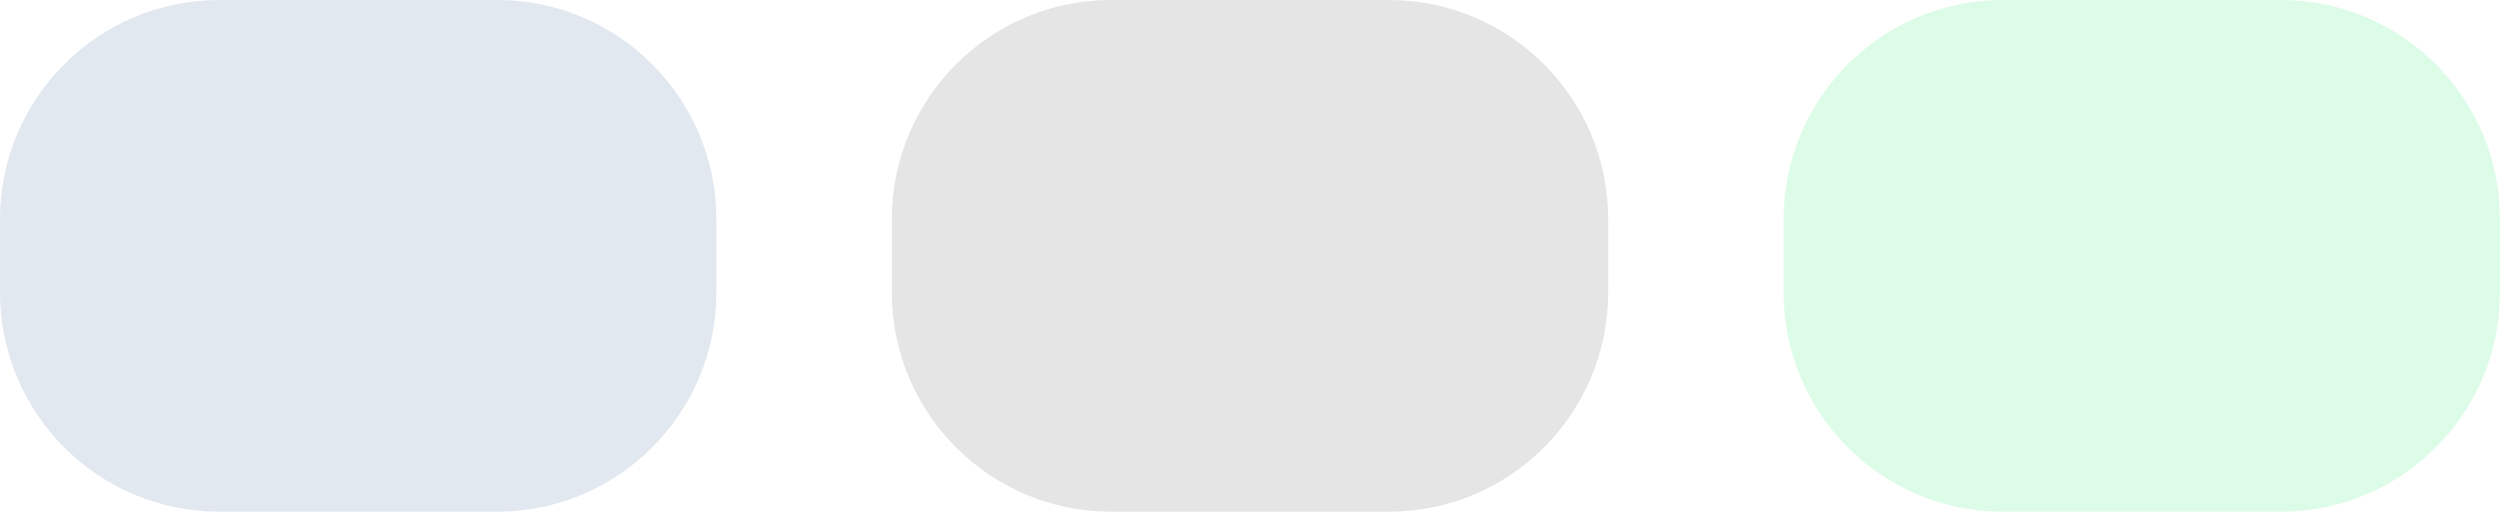
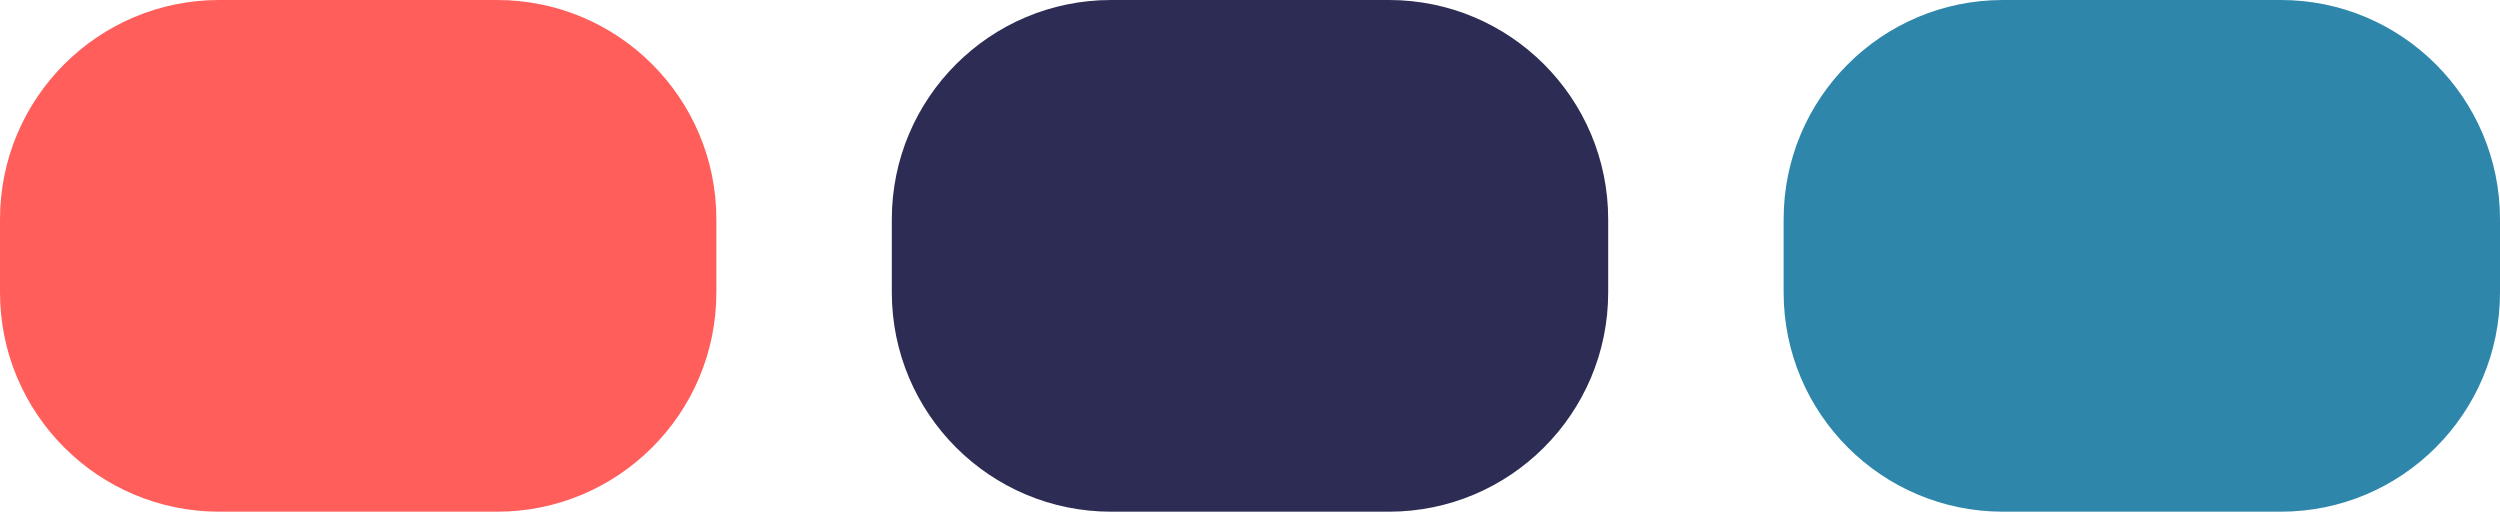
<svg xmlns="http://www.w3.org/2000/svg" width="171" height="35" viewBox="0 0 171 35" fill="none">
-   <path d="M0 15C0 6.716 6.716 0 15 0H34C42.284 0 49 6.716 49 15V20C49 28.284 42.284 35 34 35H15C6.716 35 0 28.284 0 20V15Z" fill="#E2E8F0" />
-   <path d="M122 15C122 6.716 128.716 0 137 0H156C164.284 0 171 6.716 171 15V20C171 28.284 164.284 35 156 35H137C128.716 35 122 28.284 122 20V15Z" fill="#DCFCE7" />
-   <path d="M61 15C61 6.716 67.716 0 76 0H95C103.284 0 110 6.716 110 15V20C110 28.284 103.284 35 95 35H76C67.716 35 61 28.284 61 20V15Z" fill="#E5E5E5" />
+   <path d="M0 15C0 6.716 6.716 0 15 0H34C42.284 0 49 6.716 49 15V20C49 28.284 42.284 35 34 35H15C6.716 35 0 28.284 0 20V15Z" fill="#FF5E5B" />
+   <path d="M122 15C122 6.716 128.716 0 137 0H156C164.284 0 171 6.716 171 15V20C171 28.284 164.284 35 156 35H137C128.716 35 122 28.284 122 20V15Z" fill="#2E86AB" />
+   <path d="M61 15C61 6.716 67.716 0 76 0H95C103.284 0 110 6.716 110 15V20C110 28.284 103.284 35 95 35H76C67.716 35 61 28.284 61 20V15Z" fill="#2C2C54" />
</svg>
